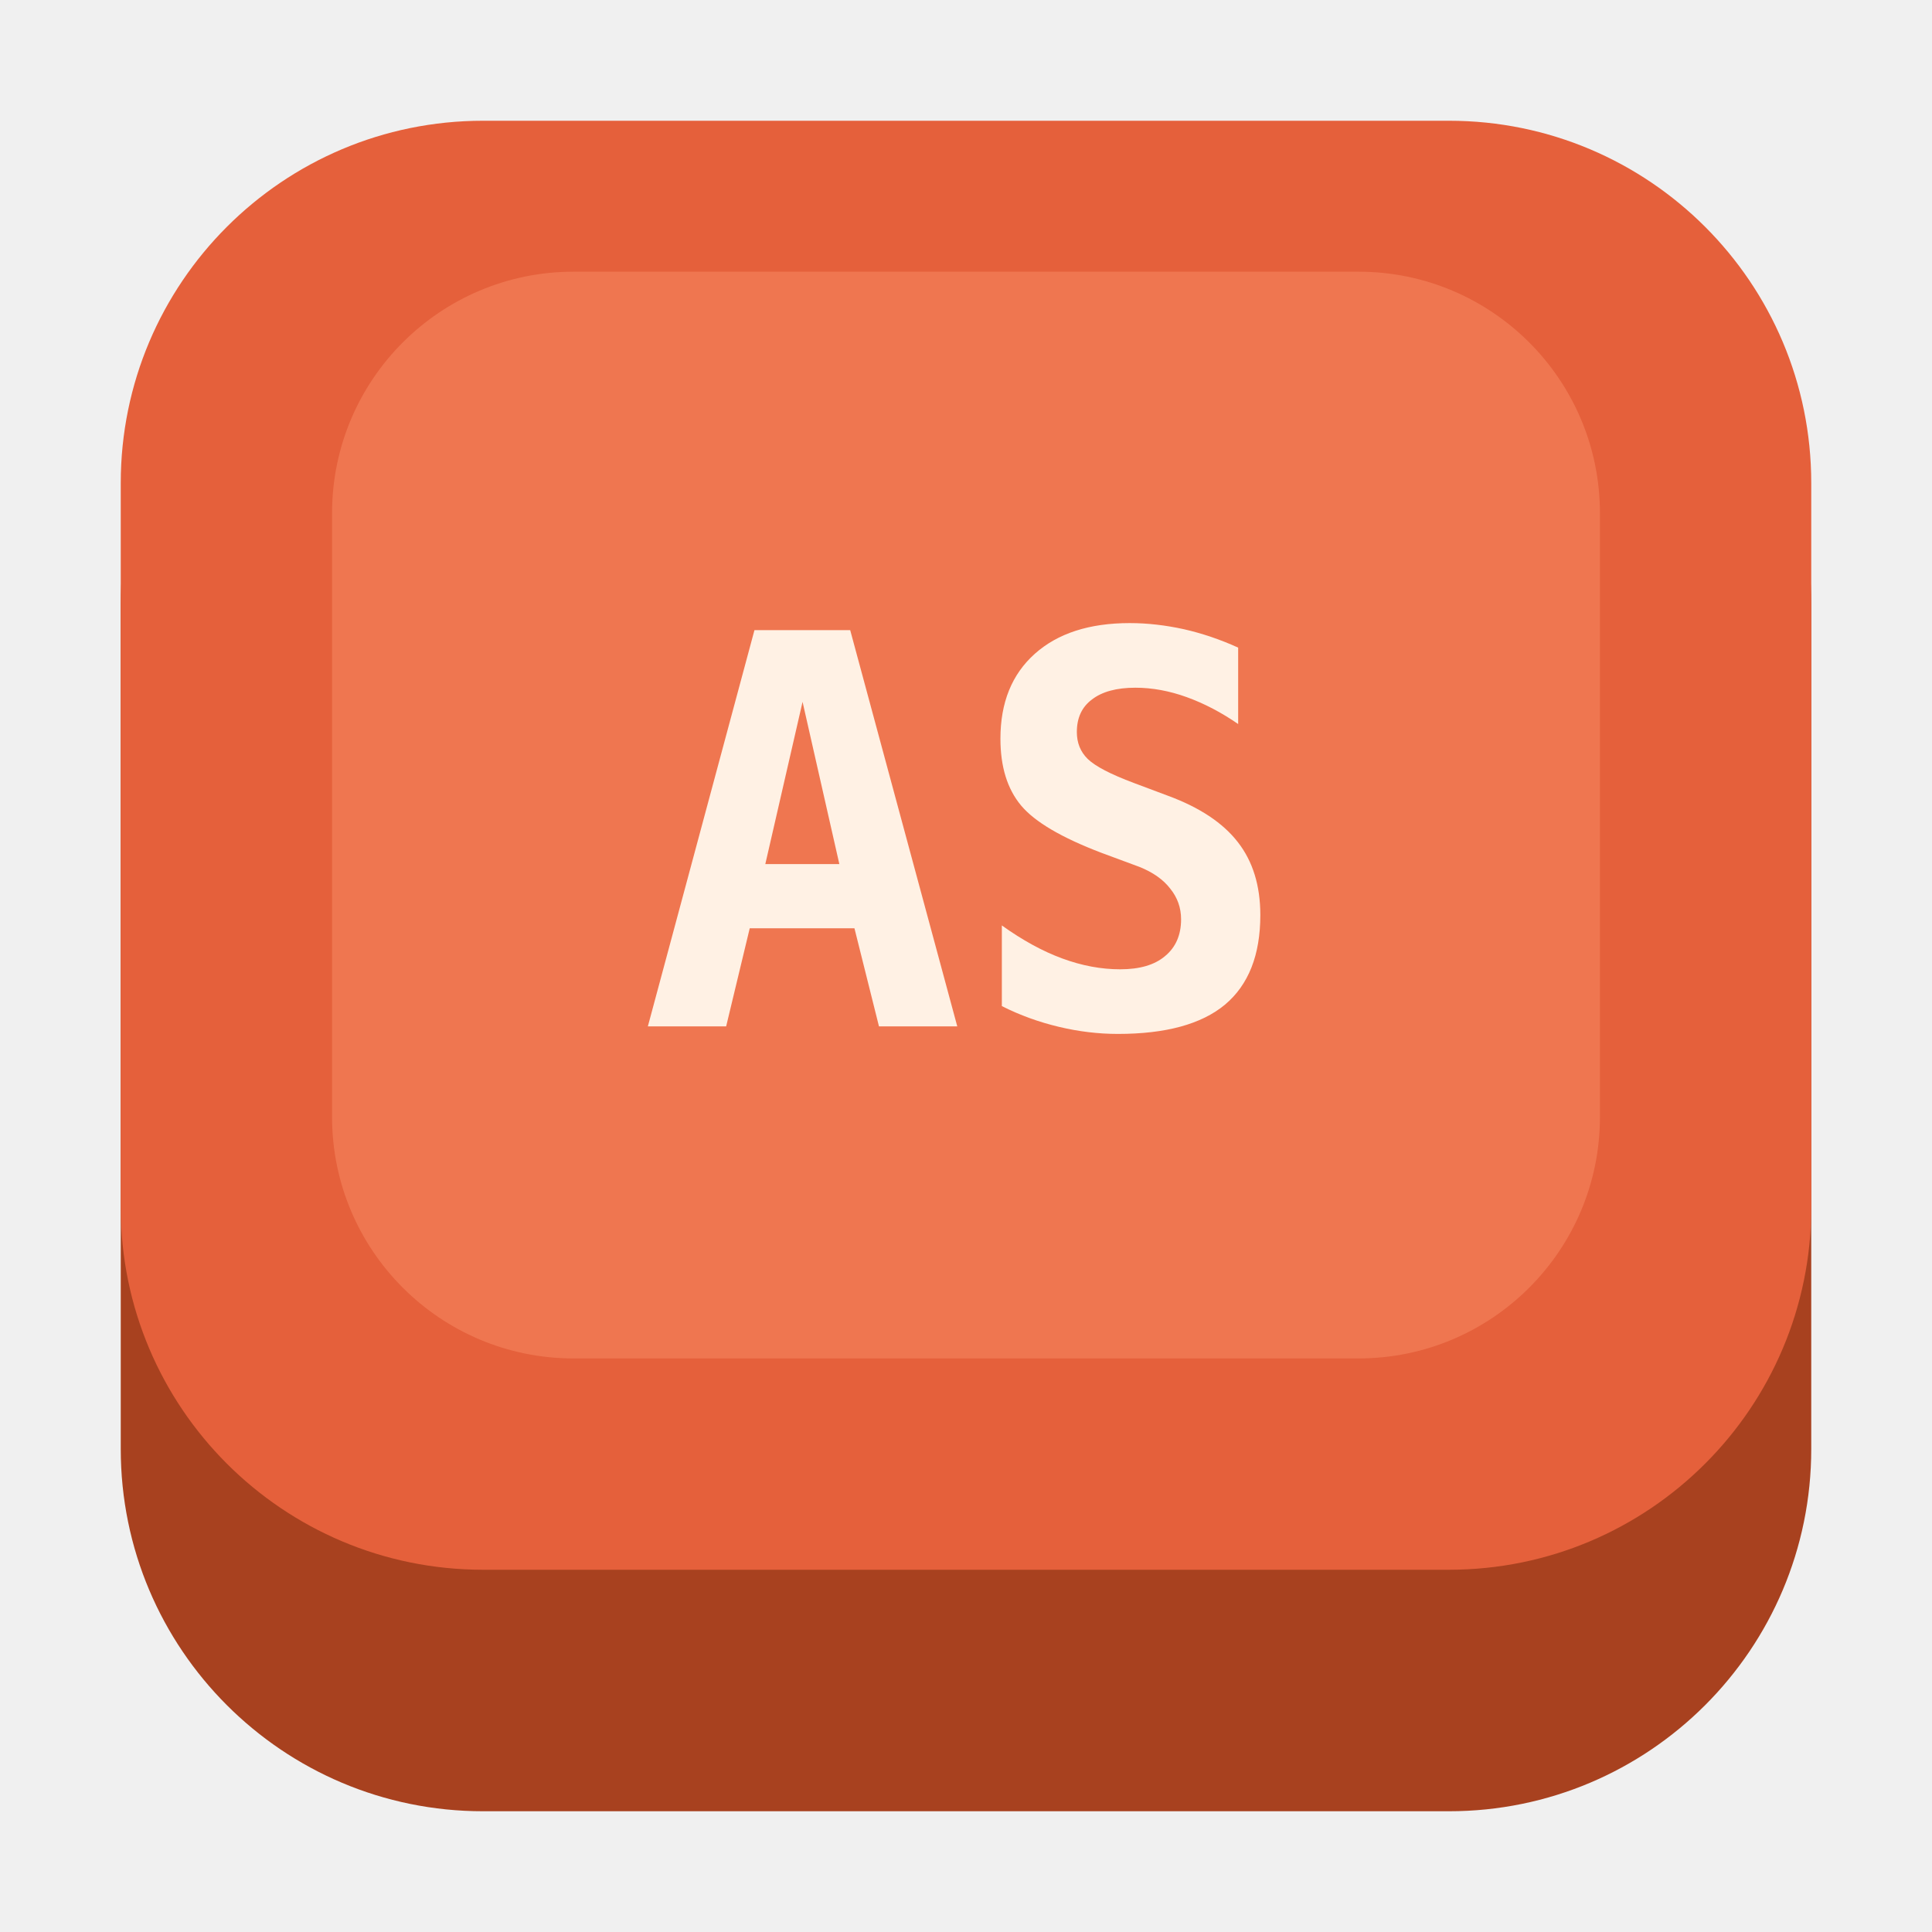
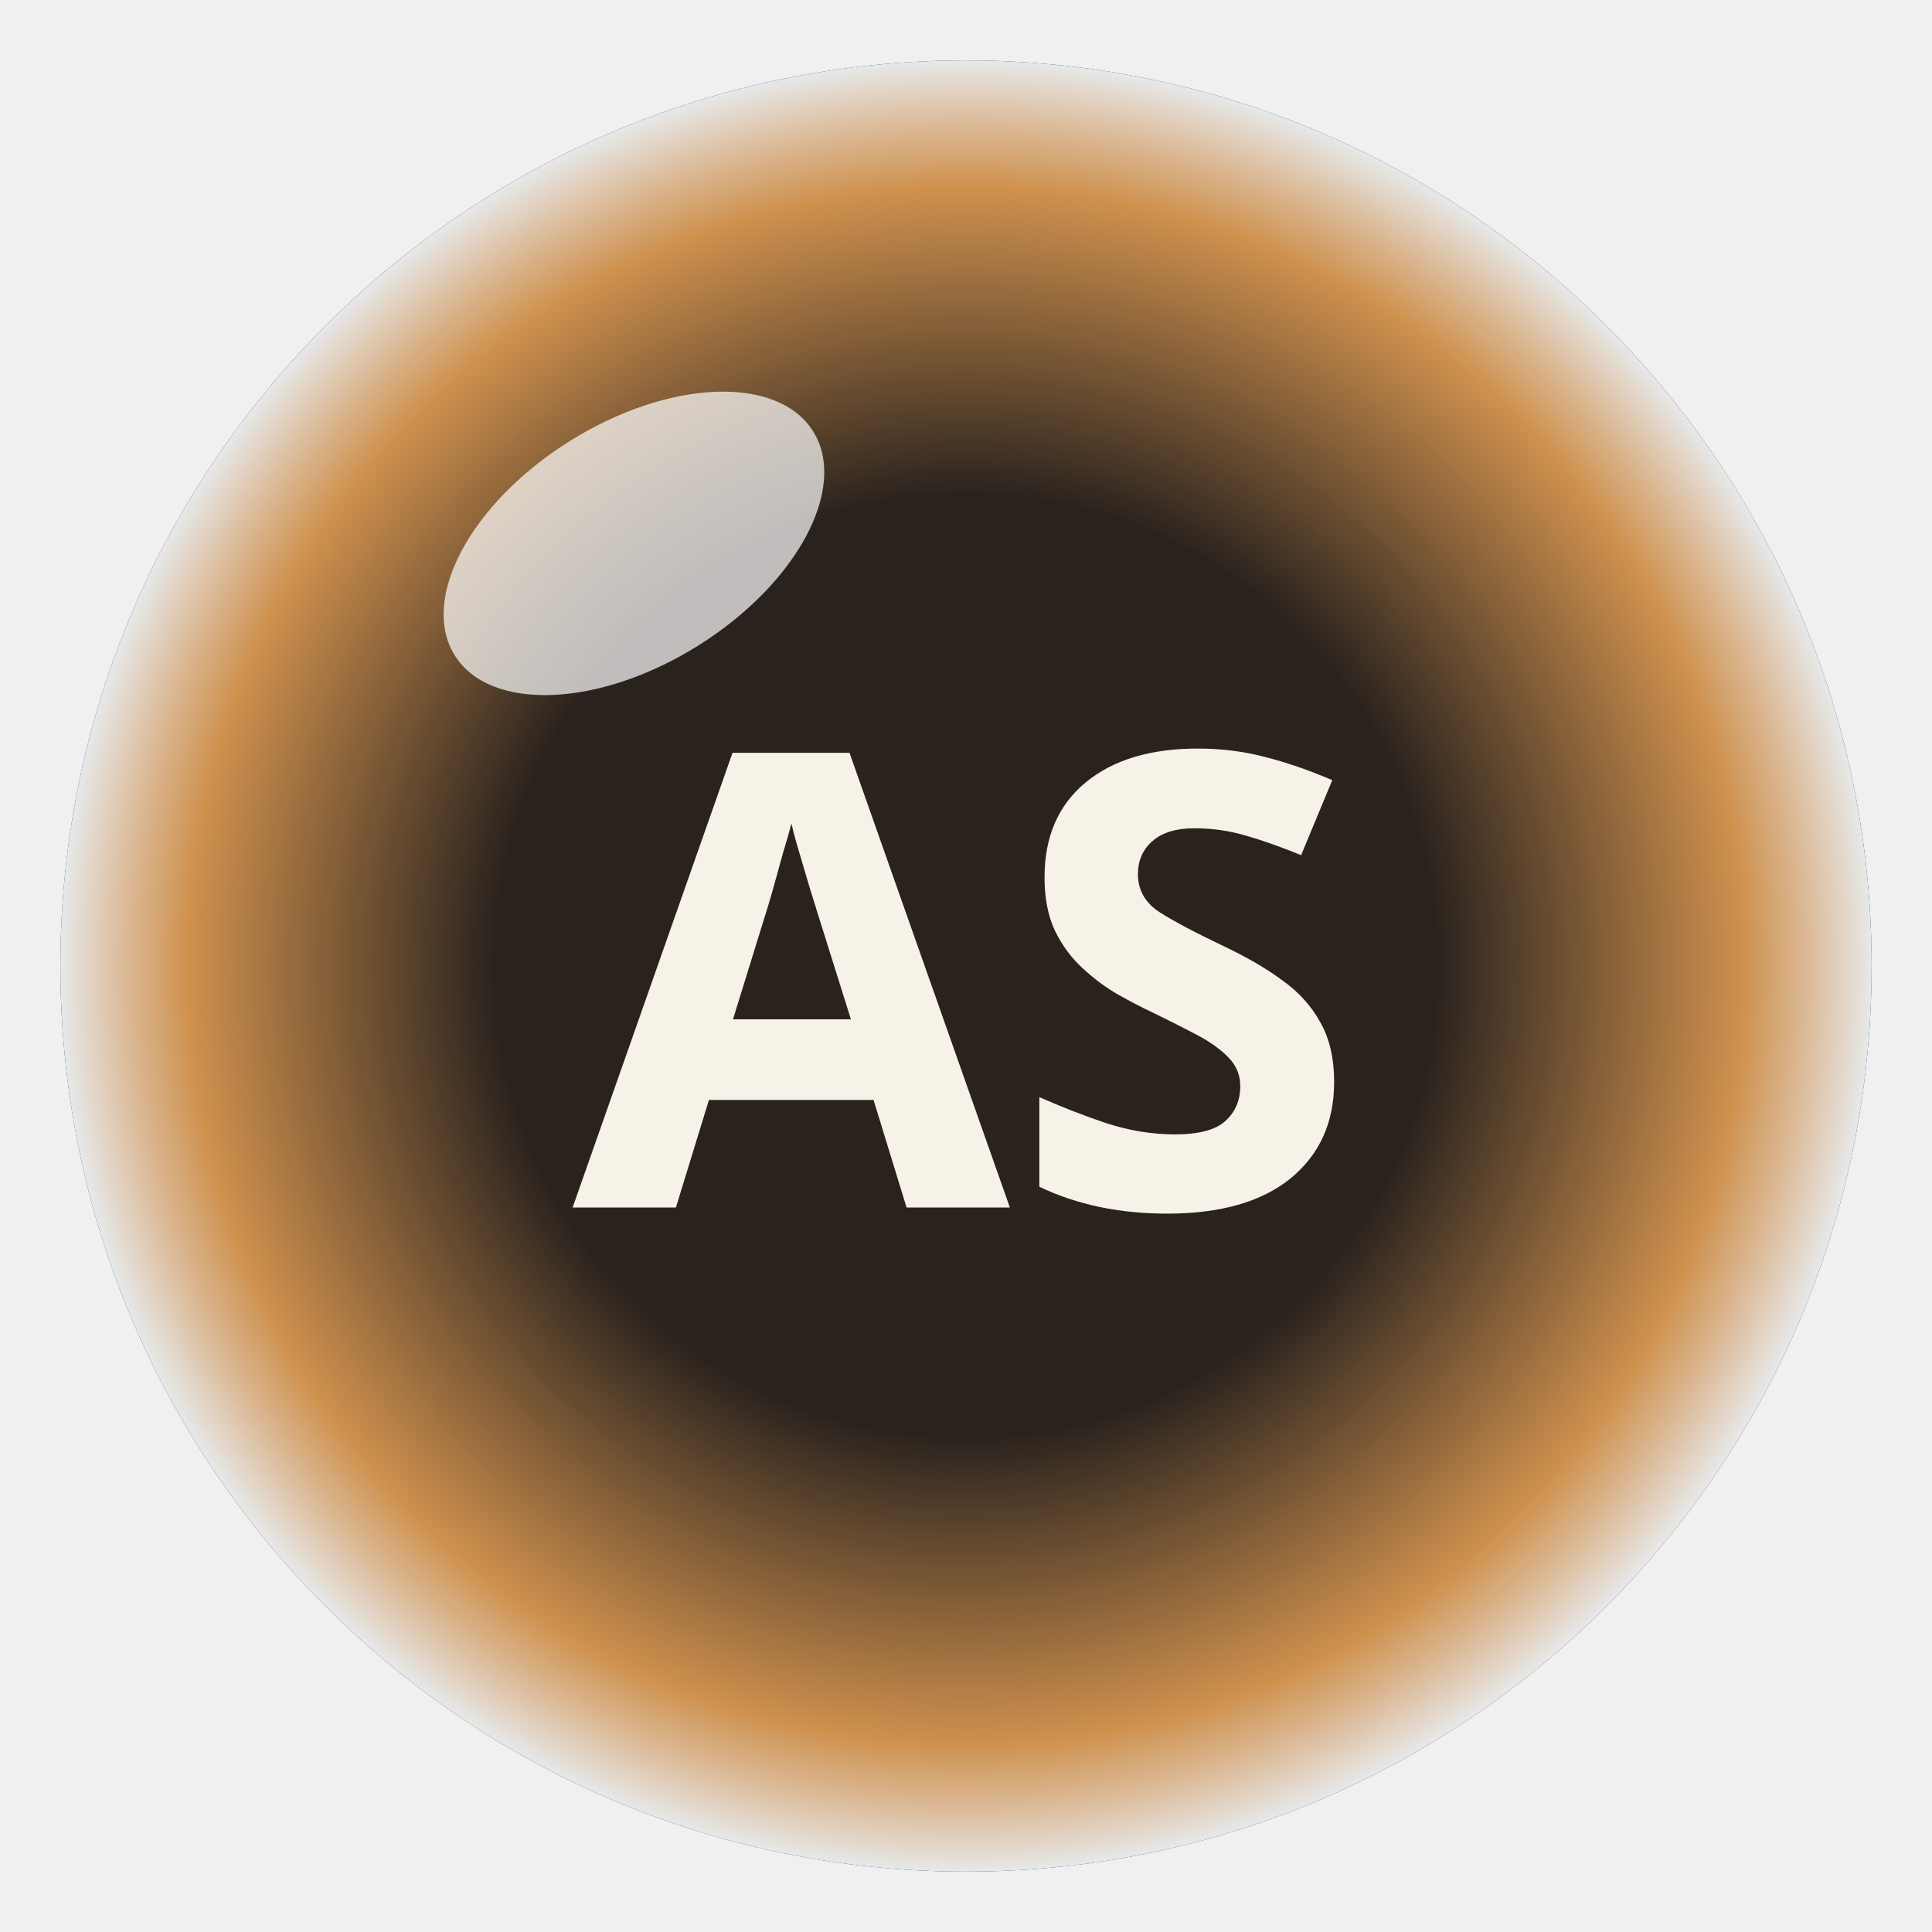
<svg xmlns="http://www.w3.org/2000/svg" viewBox="0 0 64 64">
-   <rect x="4" y="8" width="56" height="52" rx="12" fill="#a8411f" />
-   <rect x="4" y="4" width="56" height="48" rx="12" fill="#e5603b" />
-   <rect x="11" y="9" width="42" height="36" rx="8" fill="#ef7650" />
-   <text x="32" y="34" text-anchor="middle" font-family="ui-monospace, monospace" font-size="18" font-weight="700" fill="#fff1e4">AS</text>
+   <defs>
+     <radialGradient id="film" cx="50%" cy="50%" r="50%">
+       <stop offset="52%" stop-color="#ffb15c" stop-opacity="0.12" />
+       <stop offset="86%" stop-color="#ffb15c" stop-opacity="0.8" />
+       <stop offset="100%" stop-color="#ffffff" stop-opacity="0.9" />
+     </radialGradient>
+   </defs>
+   <circle cx="32" cy="32" r="30" fill="#0d0f15" />
+   <circle cx="32" cy="32" r="30" fill="url(#film)" />
+   <ellipse cx="21" cy="18" rx="7" ry="4" fill="#ffffff" opacity="0.7" transform="rotate(-32 21 18)" />
+   <text x="32" y="40" text-anchor="middle" font-family="ui-sans-serif, system-ui, sans-serif" font-size="21" font-weight="700" fill="#f7f2e8">AS</text>
</svg>
